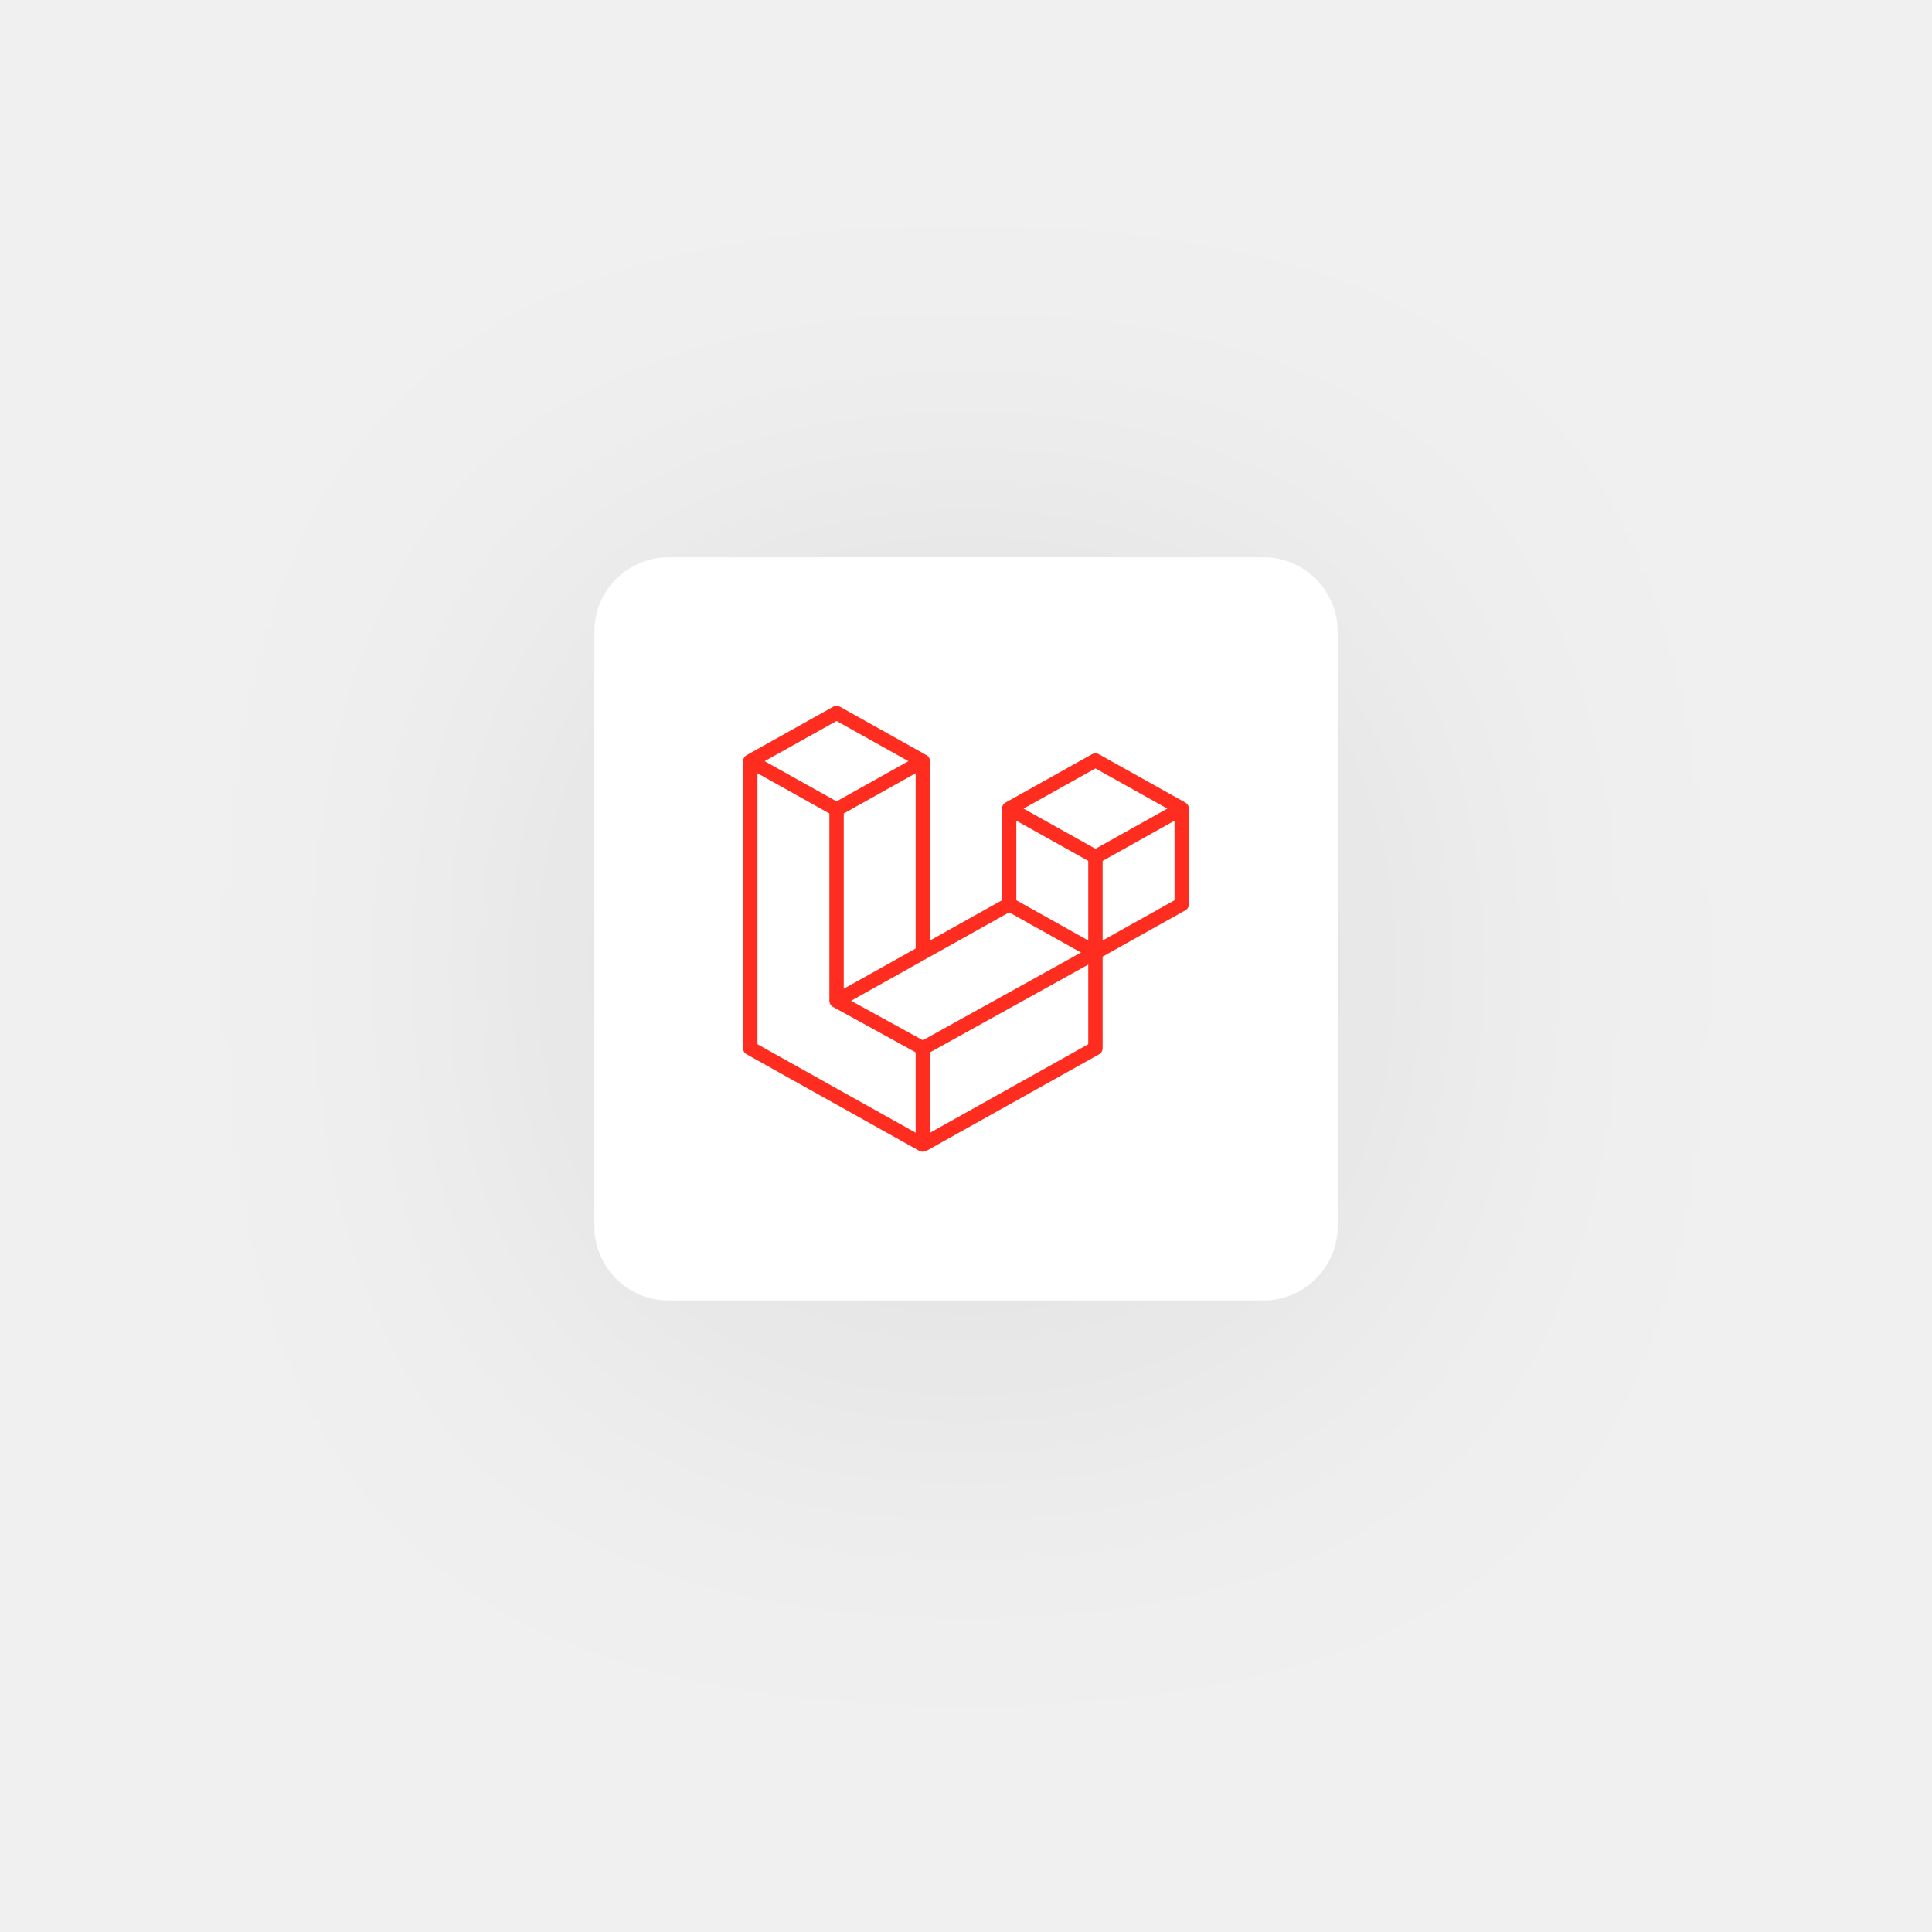
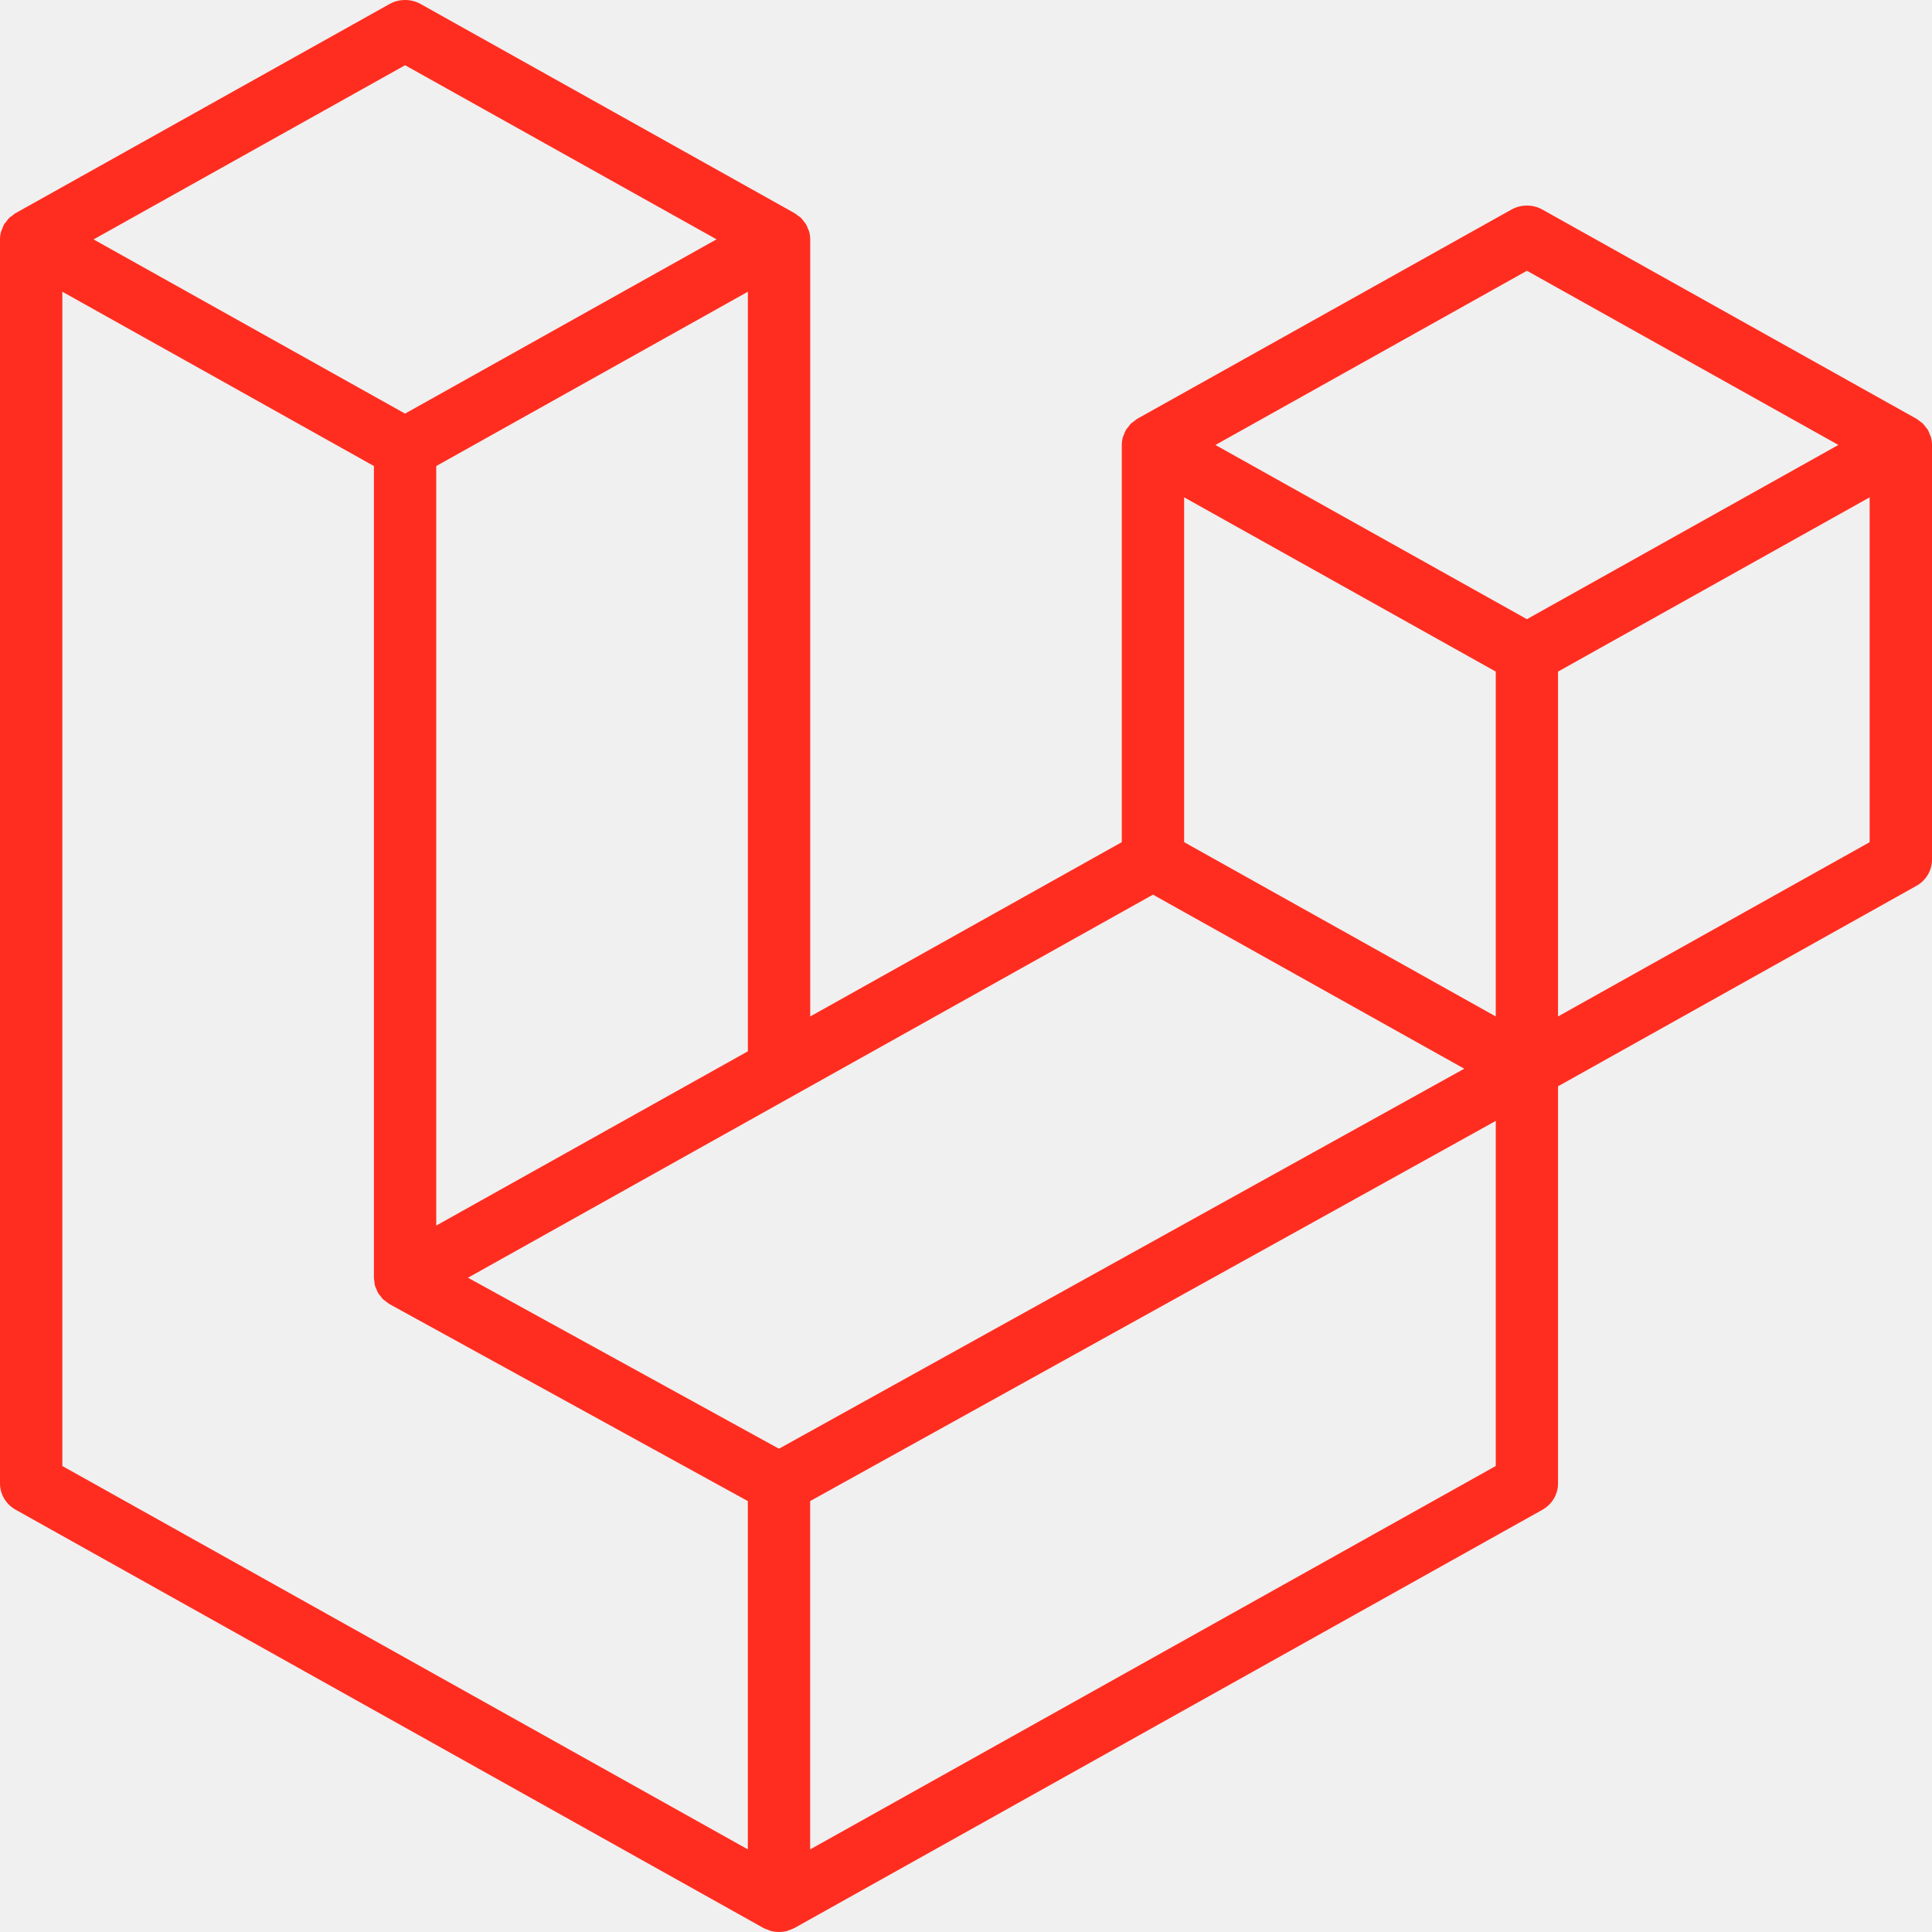
- <svg xmlns="http://www.w3.org/2000/svg" width="260" height="260" viewBox="0 0 260 260" fill="none">
-   <g filter="url(#filter0_d_21607_496)">
-     <rect x="80" y="75" width="100" height="100" rx="10" fill="white" />
-   </g>
-   <path fill-rule="evenodd" clip-rule="evenodd" d="M159.966 108.574C159.988 108.654 160 108.736 160 108.819V121.698C160 121.863 159.955 122.025 159.87 122.168C159.785 122.311 159.662 122.43 159.514 122.512L148.386 128.736V141.071C148.386 141.407 148.203 141.717 147.903 141.886L124.675 154.875C124.622 154.904 124.564 154.923 124.506 154.943C124.484 154.95 124.463 154.963 124.44 154.969C124.278 155.01 124.107 155.01 123.945 154.969C123.918 154.962 123.894 154.948 123.869 154.938C123.816 154.92 123.76 154.903 123.709 154.875L100.486 141.886C100.338 141.803 100.216 141.685 100.13 141.542C100.045 141.399 100 141.236 100 141.071V102.435C100 102.35 100.012 102.268 100.034 102.188C100.041 102.161 100.058 102.136 100.068 102.11C100.086 102.06 100.103 102.01 100.129 101.964C100.147 101.933 100.174 101.909 100.196 101.881C100.224 101.843 100.249 101.804 100.282 101.771C100.309 101.744 100.346 101.724 100.377 101.701C100.412 101.673 100.443 101.642 100.483 101.62L112.097 95.125C112.244 95.043 112.411 95 112.58 95C112.75 95 112.917 95.043 113.064 95.125L124.676 101.62H124.678C124.717 101.644 124.75 101.673 124.785 101.7C124.816 101.723 124.851 101.744 124.879 101.77C124.913 101.804 124.937 101.843 124.966 101.881C124.987 101.909 125.014 101.933 125.031 101.964C125.059 102.011 125.075 102.06 125.094 102.11C125.104 102.136 125.121 102.161 125.128 102.189C125.15 102.269 125.162 102.352 125.162 102.435V126.567L134.838 121.154V108.818C134.838 108.736 134.85 108.652 134.872 108.574C134.881 108.545 134.896 108.521 134.906 108.494C134.925 108.444 134.942 108.394 134.969 108.348C134.987 108.318 135.013 108.293 135.034 108.265C135.063 108.227 135.087 108.189 135.121 108.156C135.149 108.129 135.184 108.109 135.215 108.085C135.252 108.057 135.283 108.027 135.322 108.004L146.936 101.51C147.083 101.427 147.25 101.384 147.42 101.384C147.589 101.384 147.756 101.427 147.903 101.51L159.515 108.004C159.557 108.028 159.588 108.057 159.624 108.084C159.654 108.108 159.689 108.129 159.717 108.155C159.751 108.189 159.775 108.227 159.804 108.265C159.826 108.293 159.853 108.318 159.869 108.348C159.897 108.394 159.913 108.444 159.932 108.494C159.943 108.521 159.959 108.545 159.966 108.574ZM158.064 121.154V110.445L154 112.717L148.386 115.857V126.567L158.065 121.154H158.064ZM146.452 140.528V129.811L140.93 132.875L125.161 141.617V152.435L146.452 140.528ZM101.936 104.06V140.528L123.225 152.433V141.618L112.103 135.504L112.099 135.502L112.094 135.499C112.057 135.478 112.026 135.448 111.991 135.422C111.96 135.398 111.925 135.379 111.899 135.354L111.896 135.35C111.865 135.321 111.843 135.284 111.817 135.251C111.792 135.22 111.763 135.193 111.744 135.16L111.743 135.156C111.721 135.121 111.708 135.079 111.692 135.039C111.676 135.004 111.656 134.971 111.646 134.933C111.634 134.889 111.632 134.841 111.627 134.795C111.622 134.76 111.612 134.724 111.612 134.689V109.473L106 106.332L101.936 104.06ZM112.581 97.025L102.906 102.435L112.579 107.845L122.253 102.433L112.579 97.025H112.581ZM117.613 130.788L123.226 127.649V104.06L119.162 106.333L113.548 109.473V133.061L117.613 130.788ZM147.42 103.409L137.746 108.819L147.42 114.229L157.093 108.818L147.42 103.409ZM146.452 115.857L140.838 112.717L136.774 110.445V121.154L142.387 124.293L146.452 126.567V115.857ZM124.191 139.991L138.381 132.122L145.474 128.19L135.807 122.783L124.677 129.008L114.533 134.681L124.191 139.991Z" fill="#FF2D20" />
-   <defs>
-     <filter id="filter0_d_21607_496" x="0" y="0" width="260" height="260" filterUnits="userSpaceOnUse" color-interpolation-filters="sRGB">
-       <feFlood flood-opacity="0" result="BackgroundImageFix" />
-       <feColorMatrix in="SourceAlpha" type="matrix" values="0 0 0 0 0 0 0 0 0 0 0 0 0 0 0 0 0 0 127 0" result="hardAlpha" />
-       <feOffset dy="5" />
-       <feGaussianBlur stdDeviation="40" />
-       <feComposite in2="hardAlpha" operator="out" />
-       <feColorMatrix type="matrix" values="0 0 0 0 0 0 0 0 0 0 0 0 0 0 0 0 0 0 0.08 0" />
-       <feBlend mode="normal" in2="BackgroundImageFix" result="effect1_dropShadow_21607_496" />
-       <feBlend mode="normal" in="SourceGraphic" in2="effect1_dropShadow_21607_496" result="shape" />
-     </filter>
-   </defs>
+ <svg xmlns="http://www.w3.org/2000/svg" width="60" height="60" viewBox="0 0 60 60" fill="none">
+   <path fill-rule="evenodd" clip-rule="evenodd" d="M59.966 13.574C59.988 13.654 60 13.736 60 13.819V26.698C60 26.863 59.955 27.025 59.87 27.168C59.785 27.311 59.662 27.43 59.514 27.512L48.386 33.736V46.071C48.386 46.407 48.203 46.717 47.903 46.886L24.675 59.875C24.622 59.904 24.564 59.923 24.506 59.943C24.484 59.95 24.463 59.963 24.44 59.969C24.278 60.01 24.107 60.01 23.945 59.969C23.918 59.962 23.894 59.948 23.869 59.938C23.816 59.919 23.76 59.903 23.709 59.875L0.486 46.886C0.338 46.803 0.216 46.685 0.13 46.542C0.045 46.399 0 46.236 0 46.071L0 7.435C0 7.35 0.012 7.268 0.034 7.188C0.041 7.161 0.058 7.136 0.068 7.109C0.086 7.06 0.103 7.01 0.129 6.964C0.147 6.933 0.174 6.909 0.196 6.881C0.224 6.843 0.249 6.804 0.282 6.771C0.309 6.744 0.346 6.724 0.377 6.701C0.412 6.673 0.443 6.642 0.483 6.62L12.097 0.125C12.244 0.043 12.411 0 12.58 0C12.75 0 12.917 0.043 13.064 0.125L24.676 6.62H24.678C24.717 6.644 24.75 6.673 24.785 6.7C24.816 6.723 24.851 6.744 24.879 6.77C24.913 6.804 24.937 6.843 24.966 6.881C24.986 6.909 25.014 6.933 25.031 6.964C25.059 7.011 25.075 7.06 25.094 7.109C25.104 7.136 25.121 7.161 25.128 7.189C25.15 7.269 25.162 7.352 25.162 7.435V31.567L34.838 26.154V13.818C34.838 13.736 34.85 13.652 34.872 13.574C34.881 13.545 34.896 13.521 34.906 13.494C34.925 13.444 34.942 13.394 34.969 13.348C34.987 13.318 35.014 13.293 35.034 13.265C35.063 13.227 35.087 13.189 35.121 13.156C35.149 13.129 35.184 13.109 35.215 13.085C35.252 13.057 35.283 13.027 35.322 13.004L46.936 6.51C47.083 6.427 47.25 6.384 47.42 6.384C47.589 6.384 47.756 6.427 47.903 6.51L59.515 13.004C59.556 13.028 59.588 13.057 59.624 13.084C59.654 13.108 59.689 13.129 59.717 13.155C59.751 13.189 59.775 13.227 59.804 13.265C59.826 13.293 59.853 13.318 59.87 13.348C59.897 13.394 59.913 13.444 59.932 13.494C59.943 13.521 59.959 13.545 59.966 13.574ZM58.064 26.154V15.445L54.001 17.717L48.386 20.857V31.567L58.065 26.154H58.064ZM46.452 45.528V34.811L40.93 37.875L25.16 46.617V57.435L46.452 45.528ZM1.936 9.06V45.528L23.225 57.434V46.618L12.103 40.504L12.099 40.502L12.095 40.499C12.057 40.478 12.026 40.447 11.991 40.422C11.96 40.398 11.925 40.379 11.899 40.354L11.896 40.35C11.865 40.321 11.843 40.284 11.817 40.252C11.792 40.22 11.763 40.193 11.744 40.16L11.743 40.156C11.721 40.121 11.708 40.079 11.692 40.039C11.676 40.004 11.656 39.971 11.646 39.933C11.634 39.889 11.632 39.841 11.627 39.795C11.622 39.76 11.612 39.724 11.612 39.689V14.473L6 11.332L1.936 9.06ZM12.582 2.025L2.906 7.435L12.579 12.845L22.253 7.433L12.579 2.025H12.582ZM17.613 35.788L23.226 32.649V9.06L19.162 11.333L13.548 14.473V38.061L17.613 35.788ZM47.42 8.409L37.746 13.819L47.42 19.229L57.093 13.818L47.42 8.409ZM46.452 20.857L40.838 17.717L36.774 15.445V26.154L42.387 29.293L46.452 31.567V20.857ZM24.191 44.991L38.381 37.122L45.474 33.19L35.807 27.784L24.677 34.008L14.533 39.681L24.191 44.991Z" fill="#FF2D20" />
</svg>
